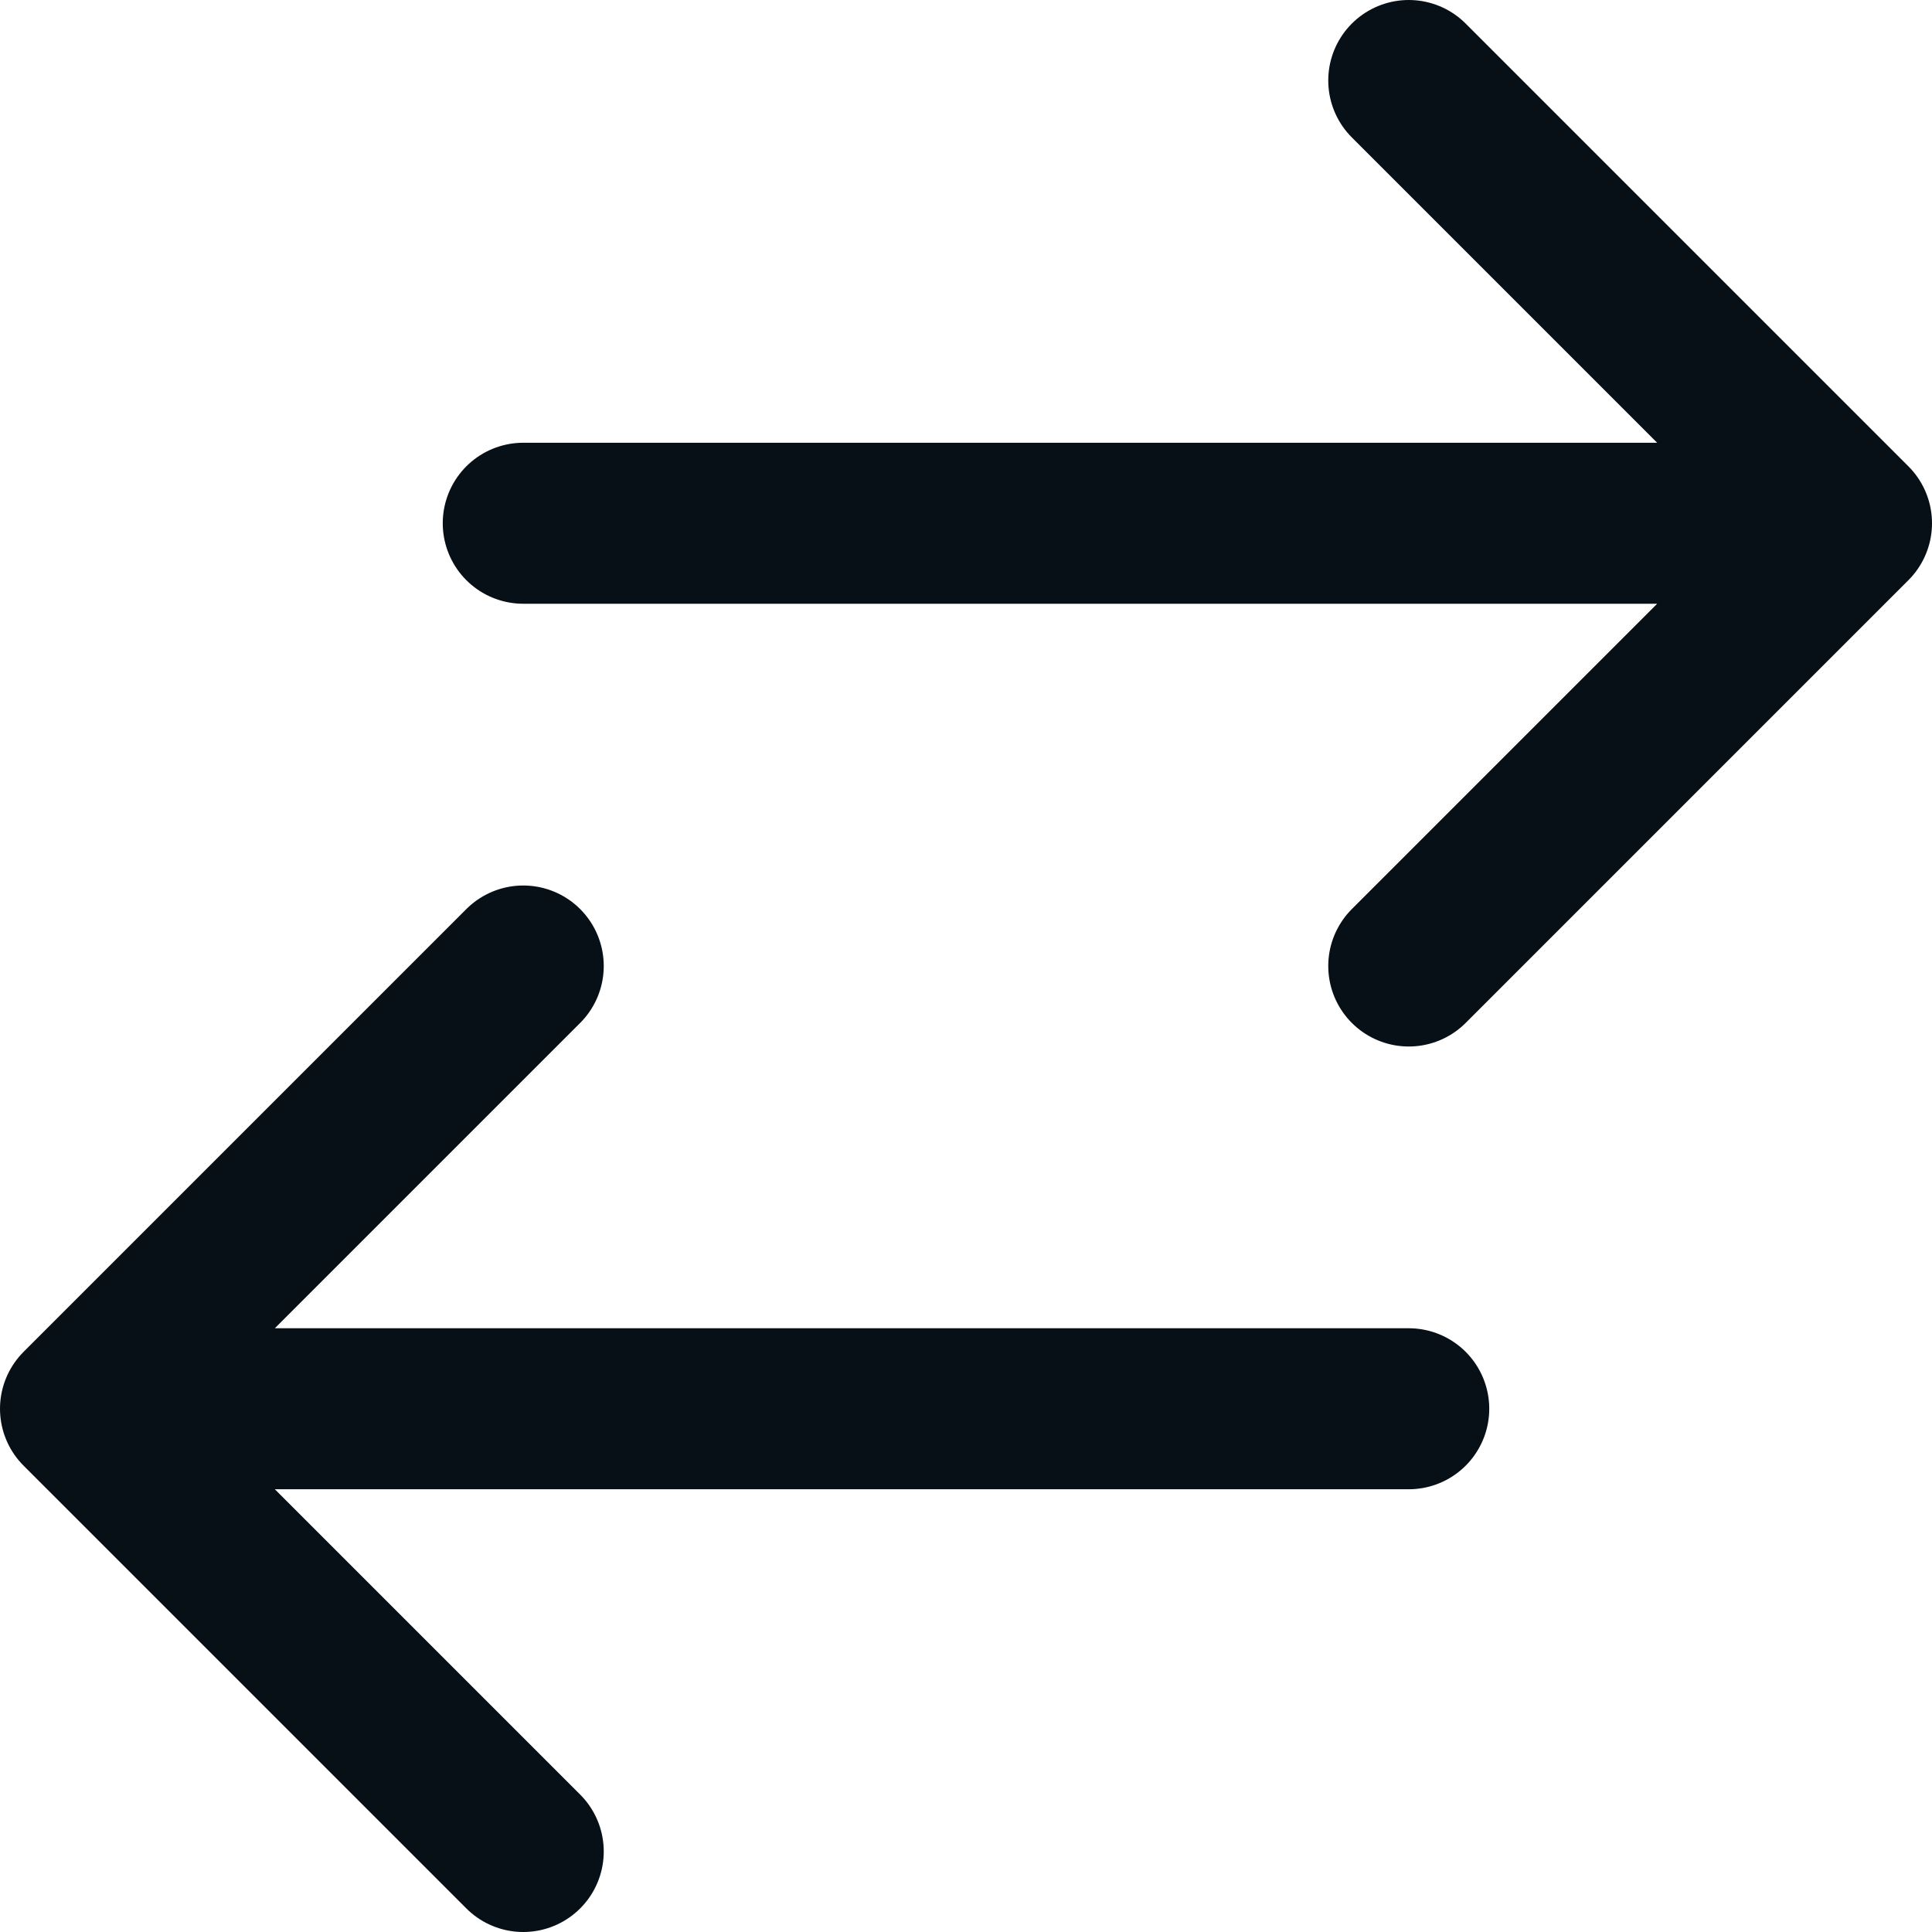
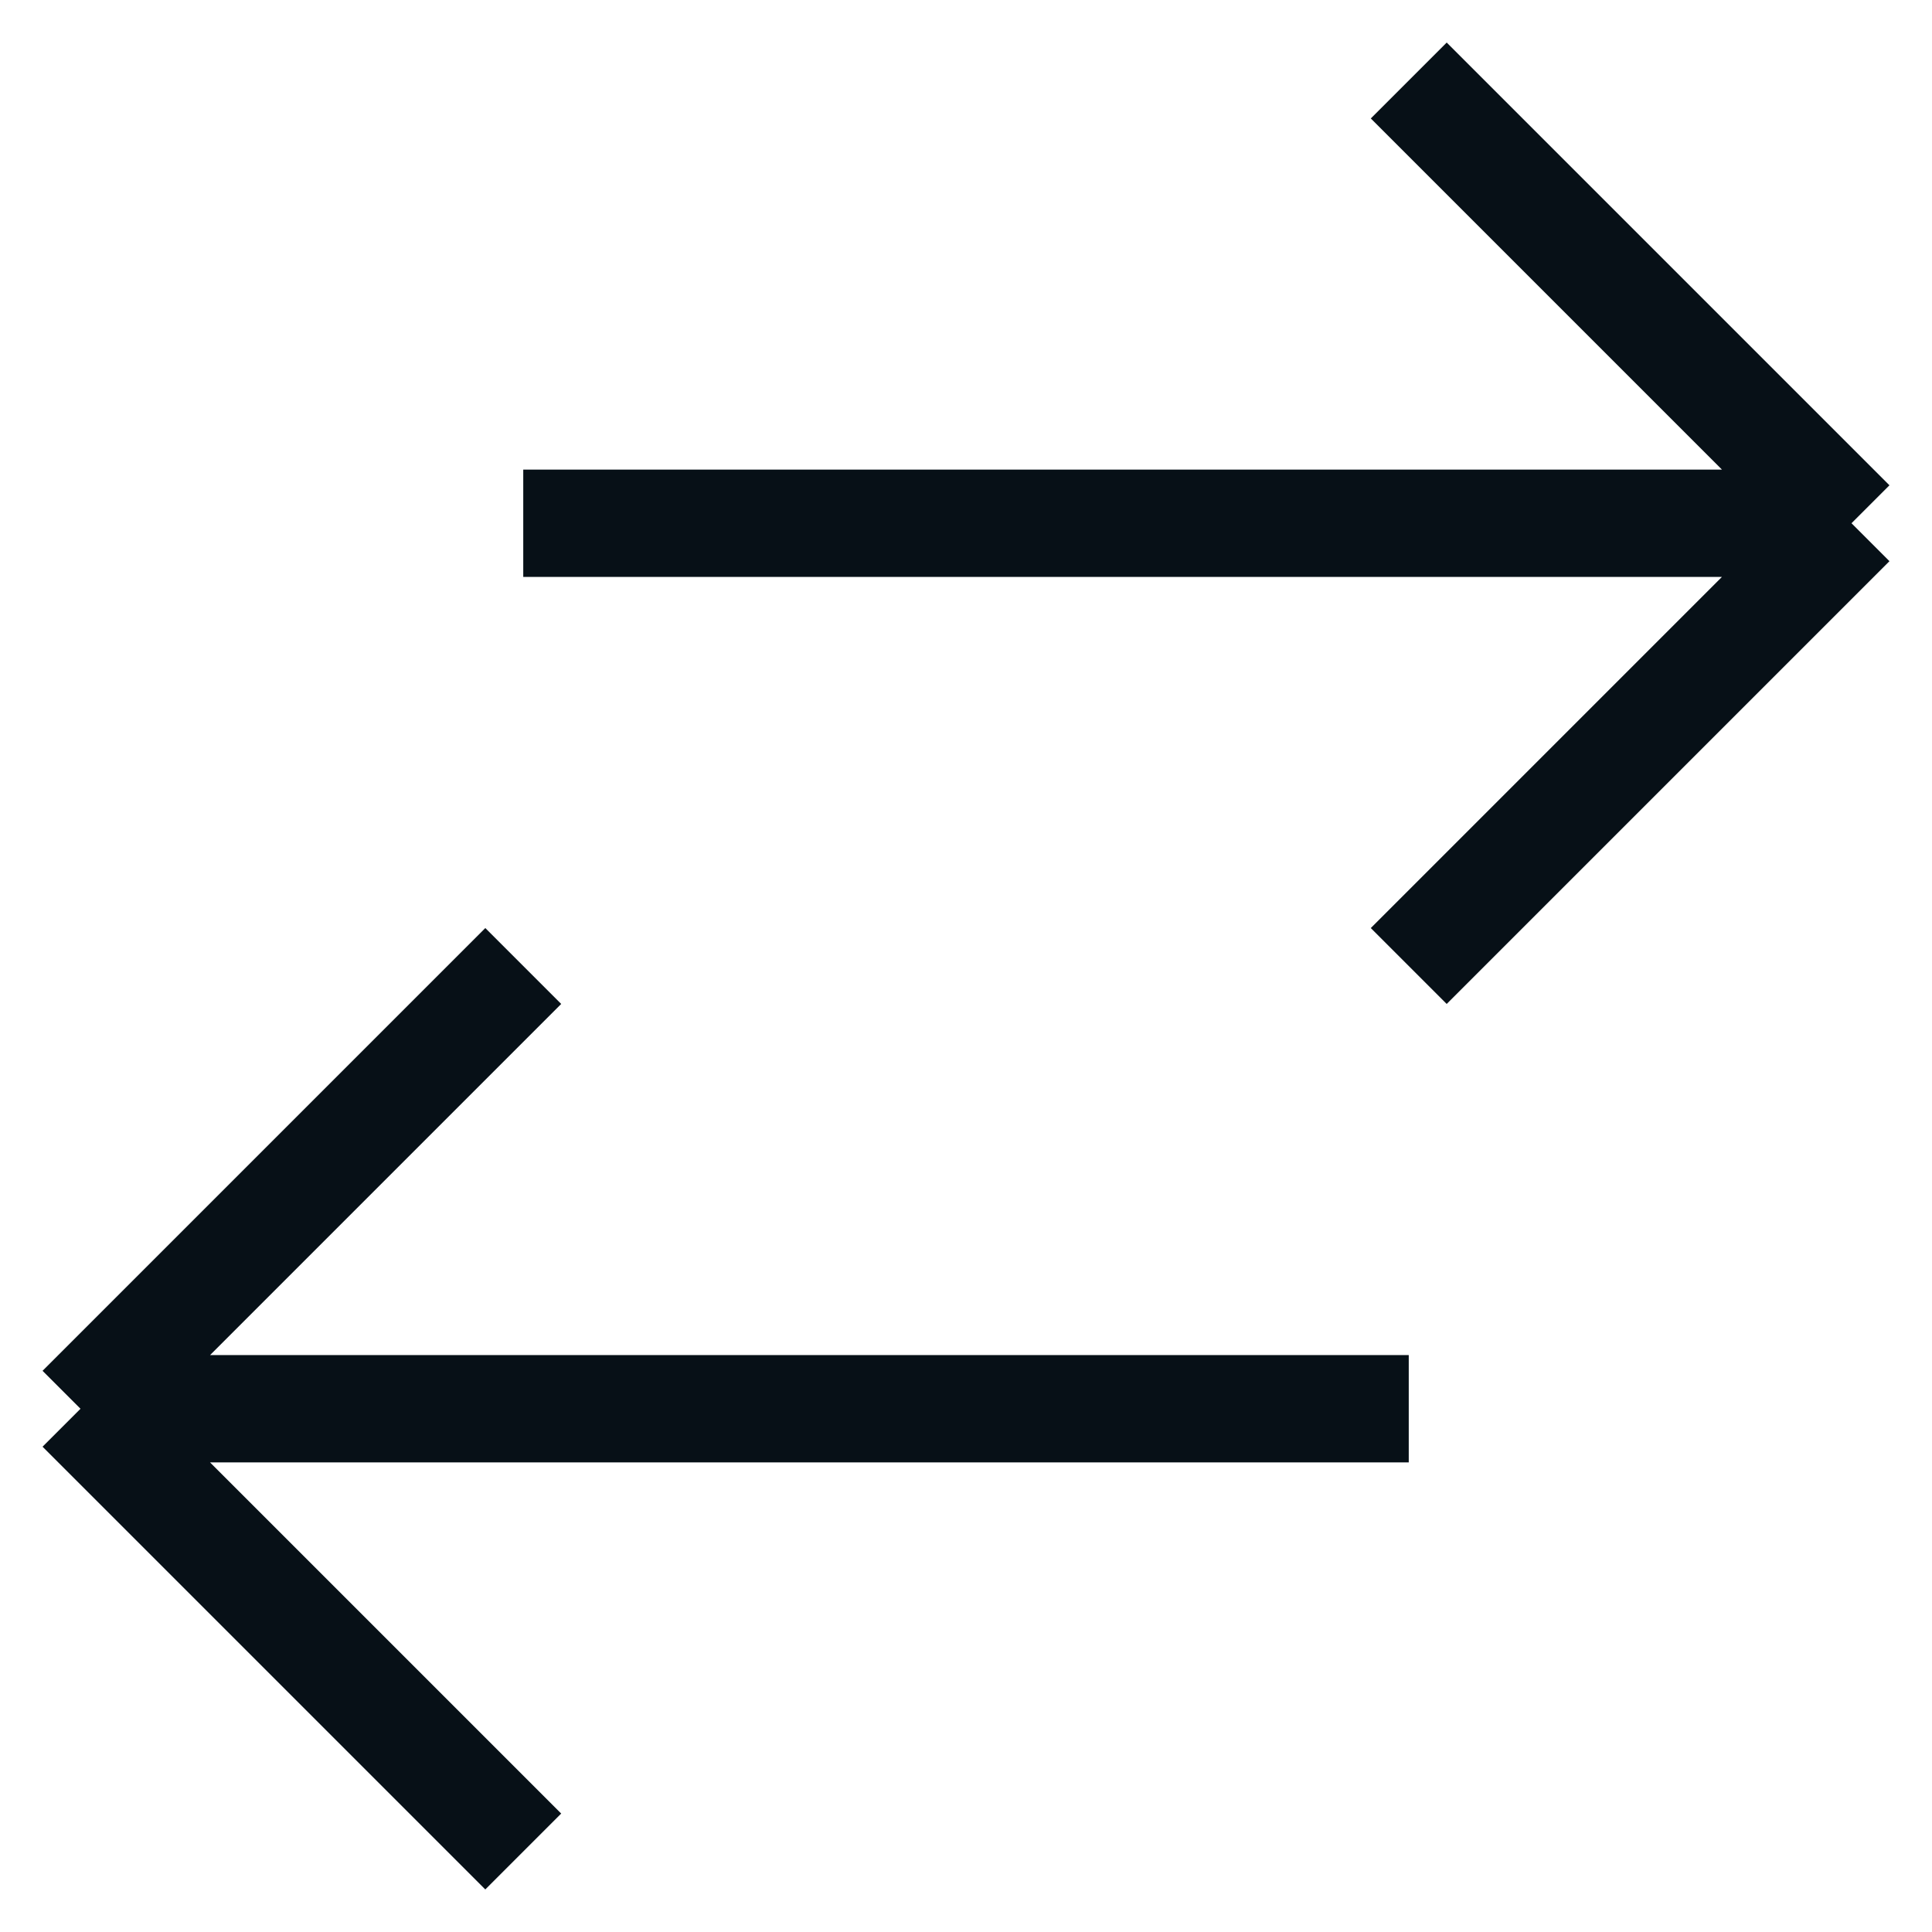
<svg xmlns="http://www.w3.org/2000/svg" width="18" height="18" viewBox="0 0 18 18" fill="none">
-   <path d="M13.125 0.75L17.25 4.875M17.25 4.875L13.125 9M17.25 4.875L4.875 4.875M4.875 17.25L0.75 13.125M0.75 13.125L4.875 9M0.75 13.125L13.125 13.125" stroke="#071017" stroke-width="1.5" stroke-linecap="round" stroke-linejoin="round" />
+   <path d="M13.125 0.75L17.25 4.875M17.25 4.875L13.125 9M17.25 4.875L4.875 4.875M4.875 17.25L0.75 13.125M0.75 13.125L4.875 9M0.75 13.125L13.125 13.125" stroke="#071017" strokeWidth="1.5" strokeLinecap="round" strokeLinejoin="round" />
</svg>
